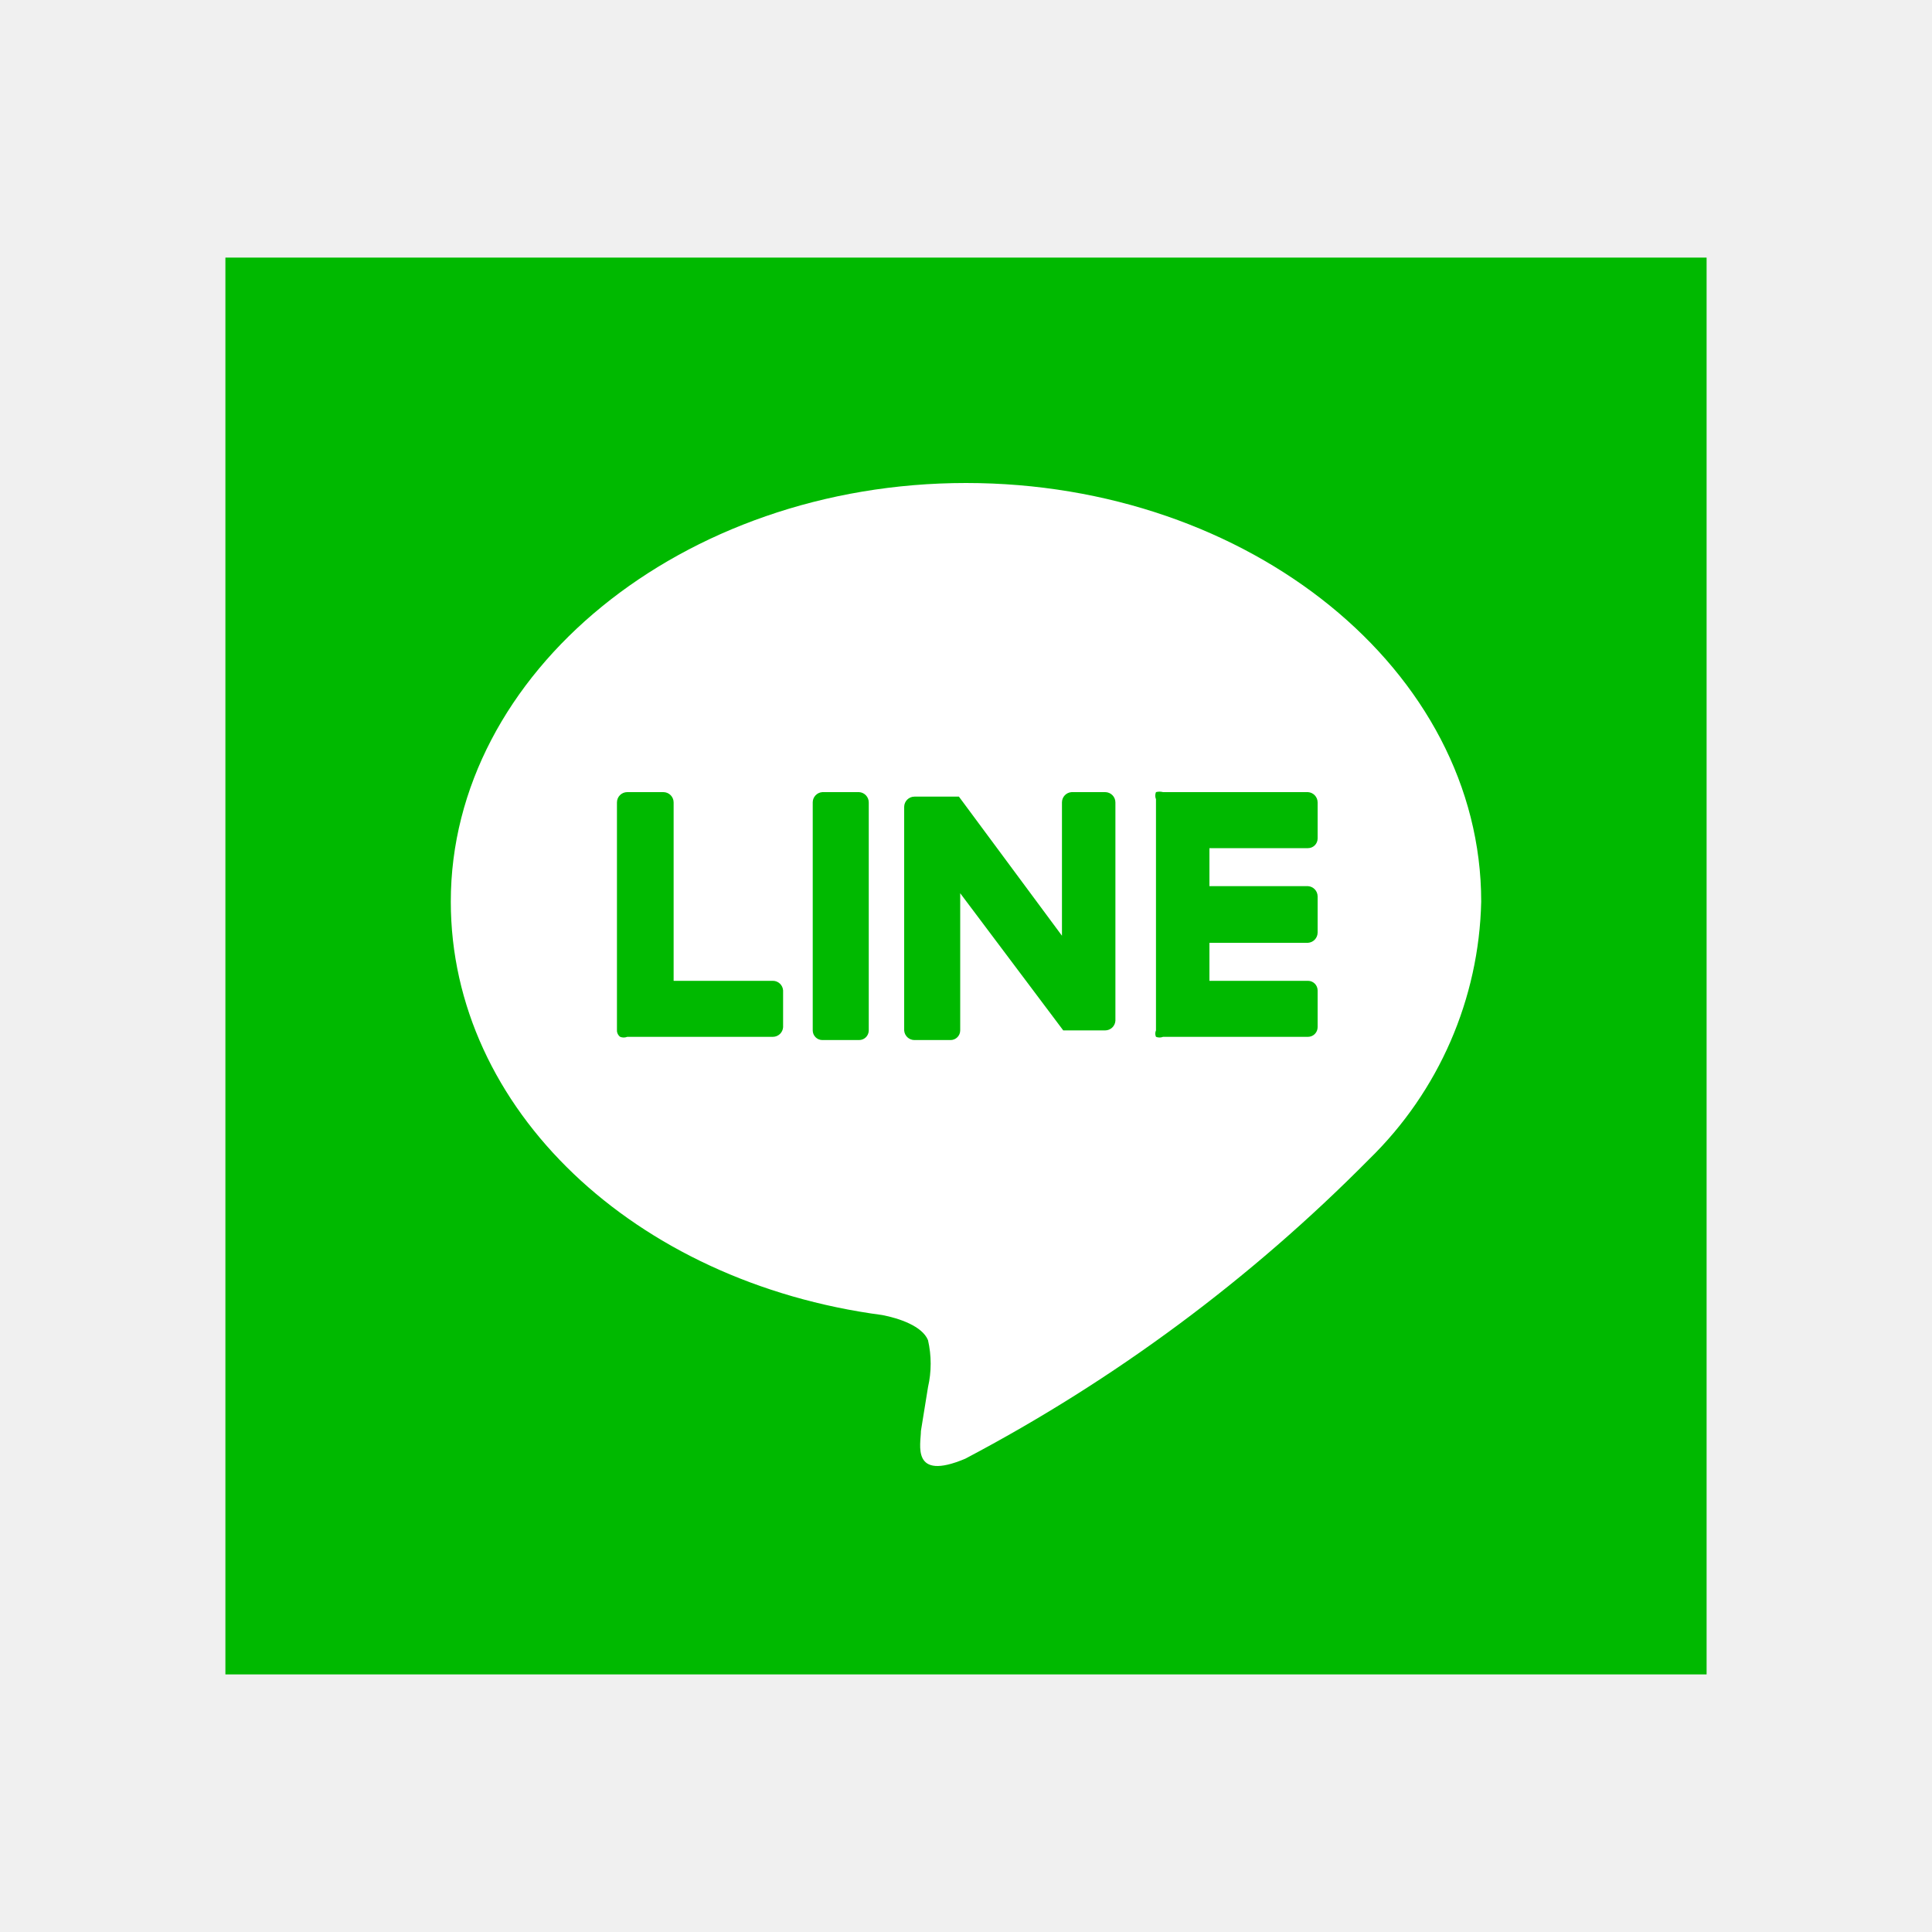
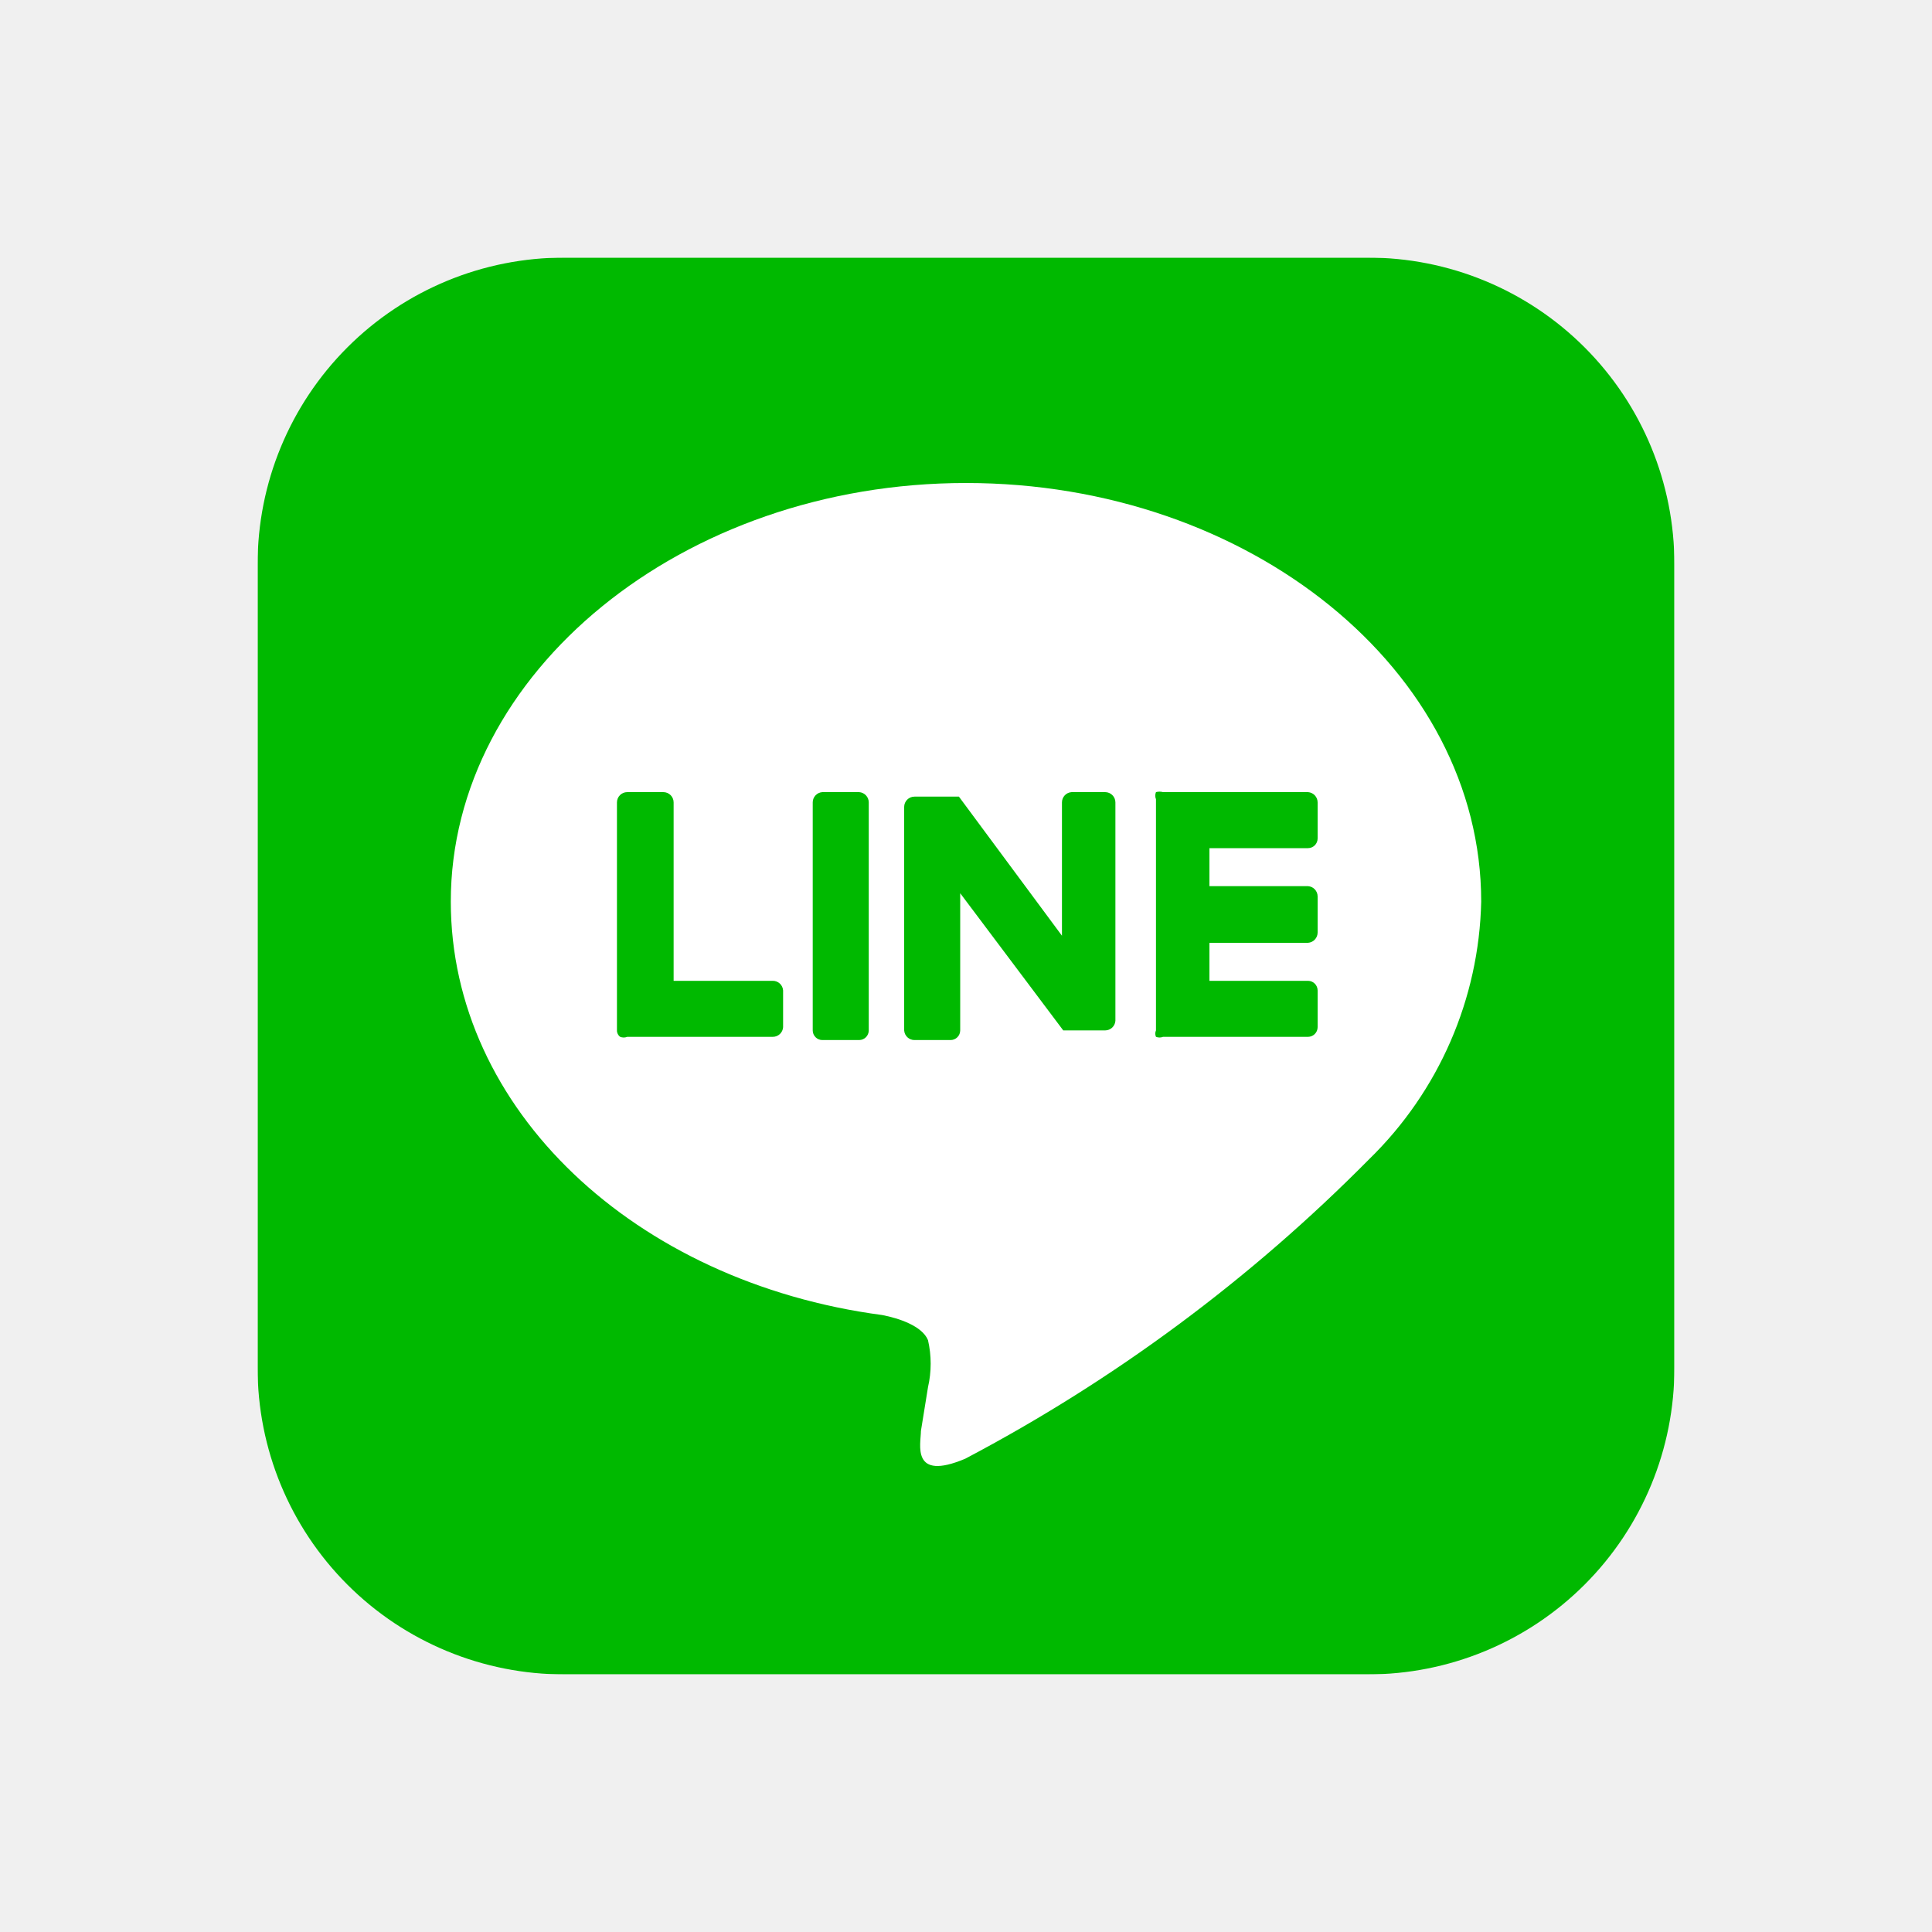
<svg xmlns="http://www.w3.org/2000/svg" viewBox="0 0 30 30">
  <defs>
-     <style>.cls-1-line-hover,.cls-2-line-hover{fill:none}.cls-2-line-hover{clip-rule:evenodd}.cls-5-line-hover{clip-path:url(#clip-path-line-hover-2)}.cls-7-line-hover{fill:#00b900}</style>
+     <style>.cls-line-hover-1,.cls-line-hover-2{fill:none;}.cls-line-hover-2{clip-rule:evenodd;}.cls-line-hover-3{clip-path:url(#clip-path-line-hover);}.cls-line-hover-4{isolation:isolate;}.cls-line-hover-5{clip-path:url(#clip-path-line-hover-2);}.cls-line-hover-6{clip-path:url(#clip-path-line-hover-3);}.cls-line-hover-7{fill:#00b900;}.cls-line-hover-8{clip-path:url(#clip-path-line-hover-5);}.cls-line-hover-9{fill:#fff;}.cls-line-hover-10{clip-path:url(#clip-path-line-hover-6);}.cls-line-hover-11{clip-path:url(#clip-path-line-hover-7);}.cls-line-hover-12{clip-path:url(#clip-path-line-hover-8);}.cls-line-hover-13{clip-path:url(#clip-path-line-hover-9);}</style>
    <clipPath id="clip-path-line-hover">
-       <path class="cls-1-line-hover" d="M4 4h22v22H4z" />
+       <rect class="cls-line-hover-1" x="4" y="4" width="22" height="22" />
    </clipPath>
    <clipPath id="clip-path-line-hover-2">
-       <path class="cls-1-line-hover" d="M3.5 4h23v22h-23z" />
+       <rect class="cls-line-hover-1" x="3.5" y="4" width="23" height="22" />
    </clipPath>
    <clipPath id="clip-path-line-hover-3">
-       <path class="cls-2-line-hover" d="M21.23 26H8.77A4.76 4.76 0 0 1 4 21.23V8.77A4.76 4.76 0 0 1 8.77 4h12.46A4.76 4.76 0 0 1 26 8.77v12.46A4.76 4.76 0 0 1 21.23 26" />
+       <path class="cls-line-hover-2" d="M21.23,26H8.77A4.76,4.76,0,0,1,4,21.23V8.77A4.76,4.76,0,0,1,8.77,4H21.23A4.76,4.76,0,0,1,26,8.77V21.23A4.76,4.76,0,0,1,21.23,26" />
    </clipPath>
    <clipPath id="clip-path-line-hover-5">
-       <path class="cls-2-line-hover" d="M23 14c0-3.58-3.59-6.5-8-6.5S7 10.45 7 14c0 3.22 2.85 5.91 6.7 6.42.26.05.62.17.71.39a1.63 1.63 0 0 1 0 .73l-.11.68c0 .2-.16.79.69.43A25.6 25.6 0 0 0 21.26 18 5.76 5.76 0 0 0 23 14" />
+       <path class="cls-line-hover-2" d="M23,14c0-3.58-3.59-6.5-8-6.5S7,10.45,7,14c0,3.22,2.85,5.91,6.7,6.42.26.05.62.17.71.39a1.63,1.63,0,0,1,0,.73l-.11.68c0,.2-.16.79.69.43A25.6,25.6,0,0,0,21.26,18h0A5.76,5.76,0,0,0,23,14" />
    </clipPath>
    <clipPath id="clip-path-line-hover-6">
-       <path class="cls-2-line-hover" d="M13.34 12.3h-.57a.16.16 0 0 0-.15.16V16a.15.15 0 0 0 .15.15h.57a.15.15 0 0 0 .15-.15v-3.54a.16.16 0 0 0-.15-.16" />
+       <path class="cls-line-hover-2" d="M13.34,12.3h-.57a.16.16,0,0,0-.15.16V16a.15.15,0,0,0,.15.15h.57a.15.15,0,0,0,.15-.15V12.46a.16.16,0,0,0-.15-.16" />
    </clipPath>
    <clipPath id="clip-path-line-hover-7">
-       <path class="cls-2-line-hover" d="M17.2 12.3h-.56a.16.16 0 0 0-.15.16v2.07l-1.6-2.16h-.69a.16.16 0 0 0-.16.16V16a.16.16 0 0 0 .16.15h.56a.15.15 0 0 0 .15-.15v-2.13l1.6 2.13h.65a.16.16 0 0 0 .16-.15v-3.39a.16.16 0 0 0-.16-.16" />
+       <path class="cls-line-hover-2" d="M17.2,12.3h-.56a.16.16,0,0,0-.15.16v2.07l-1.6-2.16,0,0H14.2a.16.16,0,0,0-.16.16V16a.16.16,0,0,0,.16.15h.56a.15.15,0,0,0,.15-.15V13.87L16.51,16l0,0h.65a.16.16,0,0,0,.16-.15V12.46a.16.16,0,0,0-.16-.16" />
    </clipPath>
    <clipPath id="clip-path-line-hover-8">
-       <path class="cls-2-line-hover" d="M12 15.23h-1.54v-2.77a.16.16 0 0 0-.16-.16h-.56a.16.16 0 0 0-.16.16V16a.12.12 0 0 0 .05.1.15.15 0 0 0 .11 0H12a.16.16 0 0 0 .16-.15v-.57a.16.16 0 0 0-.16-.15" />
+       <path class="cls-line-hover-2" d="M12,15.23H10.46V12.46a.16.16,0,0,0-.16-.16H9.74a.16.16,0,0,0-.16.16V16h0a.12.12,0,0,0,.05.1h0a.15.15,0,0,0,.11,0H12a.16.16,0,0,0,.16-.15v-.57a.16.16,0,0,0-.16-.15" />
    </clipPath>
    <clipPath id="clip-path-line-hover-9">
-       <path class="cls-2-line-hover" d="M20.31 13.17a.15.15 0 0 0 .15-.15v-.56a.16.16 0 0 0-.15-.16h-2.25a.21.21 0 0 0-.11 0 .14.14 0 0 0 0 .11V16a.12.12 0 0 0 0 .1.15.15 0 0 0 .11 0h2.25a.15.15 0 0 0 .15-.15v-.57a.15.15 0 0 0-.15-.15h-1.53v-.59h1.53a.16.16 0 0 0 .15-.16v-.56a.16.16 0 0 0-.15-.16h-1.53v-.59z" />
+       <path class="cls-line-hover-2" d="M20.31,13.17a.15.15,0,0,0,.15-.15v-.56a.16.16,0,0,0-.15-.16H18.06a.21.21,0,0,0-.11,0h0a.14.14,0,0,0,0,.11h0V16h0a.12.12,0,0,0,0,.1h0a.15.15,0,0,0,.11,0h2.25a.15.15,0,0,0,.15-.15v-.57a.15.15,0,0,0-.15-.15H18.78v-.59h1.53a.16.16,0,0,0,.15-.16v-.56a.16.16,0,0,0-.15-.16H18.78v-.59Z" />
    </clipPath>
  </defs>
  <g id="icon">
-     <g class="cls-5-line-hover" clip-path="url(#clip-path-line-hover)">
-       <g class="cls-5-line-hover" clip-path="url(#clip-path-line-hover-3)">
-         <path class="cls-7-line-hover" d="M-1-1h32v32H-1z" />
+     <g class="cls-line-hover-3">
+       <g class="cls-line-hover-4">
+         <g class="cls-line-hover-5">
+           <g class="cls-line-hover-6">
+             <g class="cls-line-hover-5">
+               <rect class="cls-line-hover-7" x="-1" y="-1" width="32" height="32" />
+             </g>
+           </g>
+         </g>
      </g>
    </g>
-     <g clip-path="url(#clip-path-line-hover-5)">
-       <path fill="#fff" d="M1.95 2.53h26.02v25.26H1.95z" />
+     <g class="cls-line-hover-8">
+       <rect class="cls-line-hover-9" x="1.95" y="2.53" width="26.02" height="25.26" />
    </g>
-     <g clip-path="url(#clip-path-line-hover-6)">
-       <path class="cls-7-line-hover" d="M7.62 7.3h10.87v13.8H7.62z" />
+     <g class="cls-line-hover-10">
+       <rect class="cls-line-hover-7" x="7.62" y="7.3" width="10.87" height="13.8" />
    </g>
-     <g clip-path="url(#clip-path-line-hover-7)">
-       <path class="cls-7-line-hover" d="M9.04 7.3h13.32v13.8H9.04z" />
+     <g class="cls-line-hover-11">
+       <rect class="cls-line-hover-7" x="9.04" y="7.3" width="13.32" height="13.8" />
    </g>
-     <g clip-path="url(#clip-path-line-hover-8)">
-       <path class="cls-7-line-hover" d="M4.58 7.3h12.56v13.8H4.58z" />
+     <g class="cls-line-hover-12">
+       <rect class="cls-line-hover-7" x="4.58" y="7.3" width="12.56" height="13.8" />
    </g>
-     <g clip-path="url(#clip-path-line-hover-9)">
-       <path class="cls-7-line-hover" d="M12.91 7.3h12.56v13.8H12.91z" />
+     <g class="cls-line-hover-13">
+       <rect class="cls-line-hover-7" x="12.91" y="7.3" width="12.56" height="13.8" />
    </g>
  </g>
</svg>
